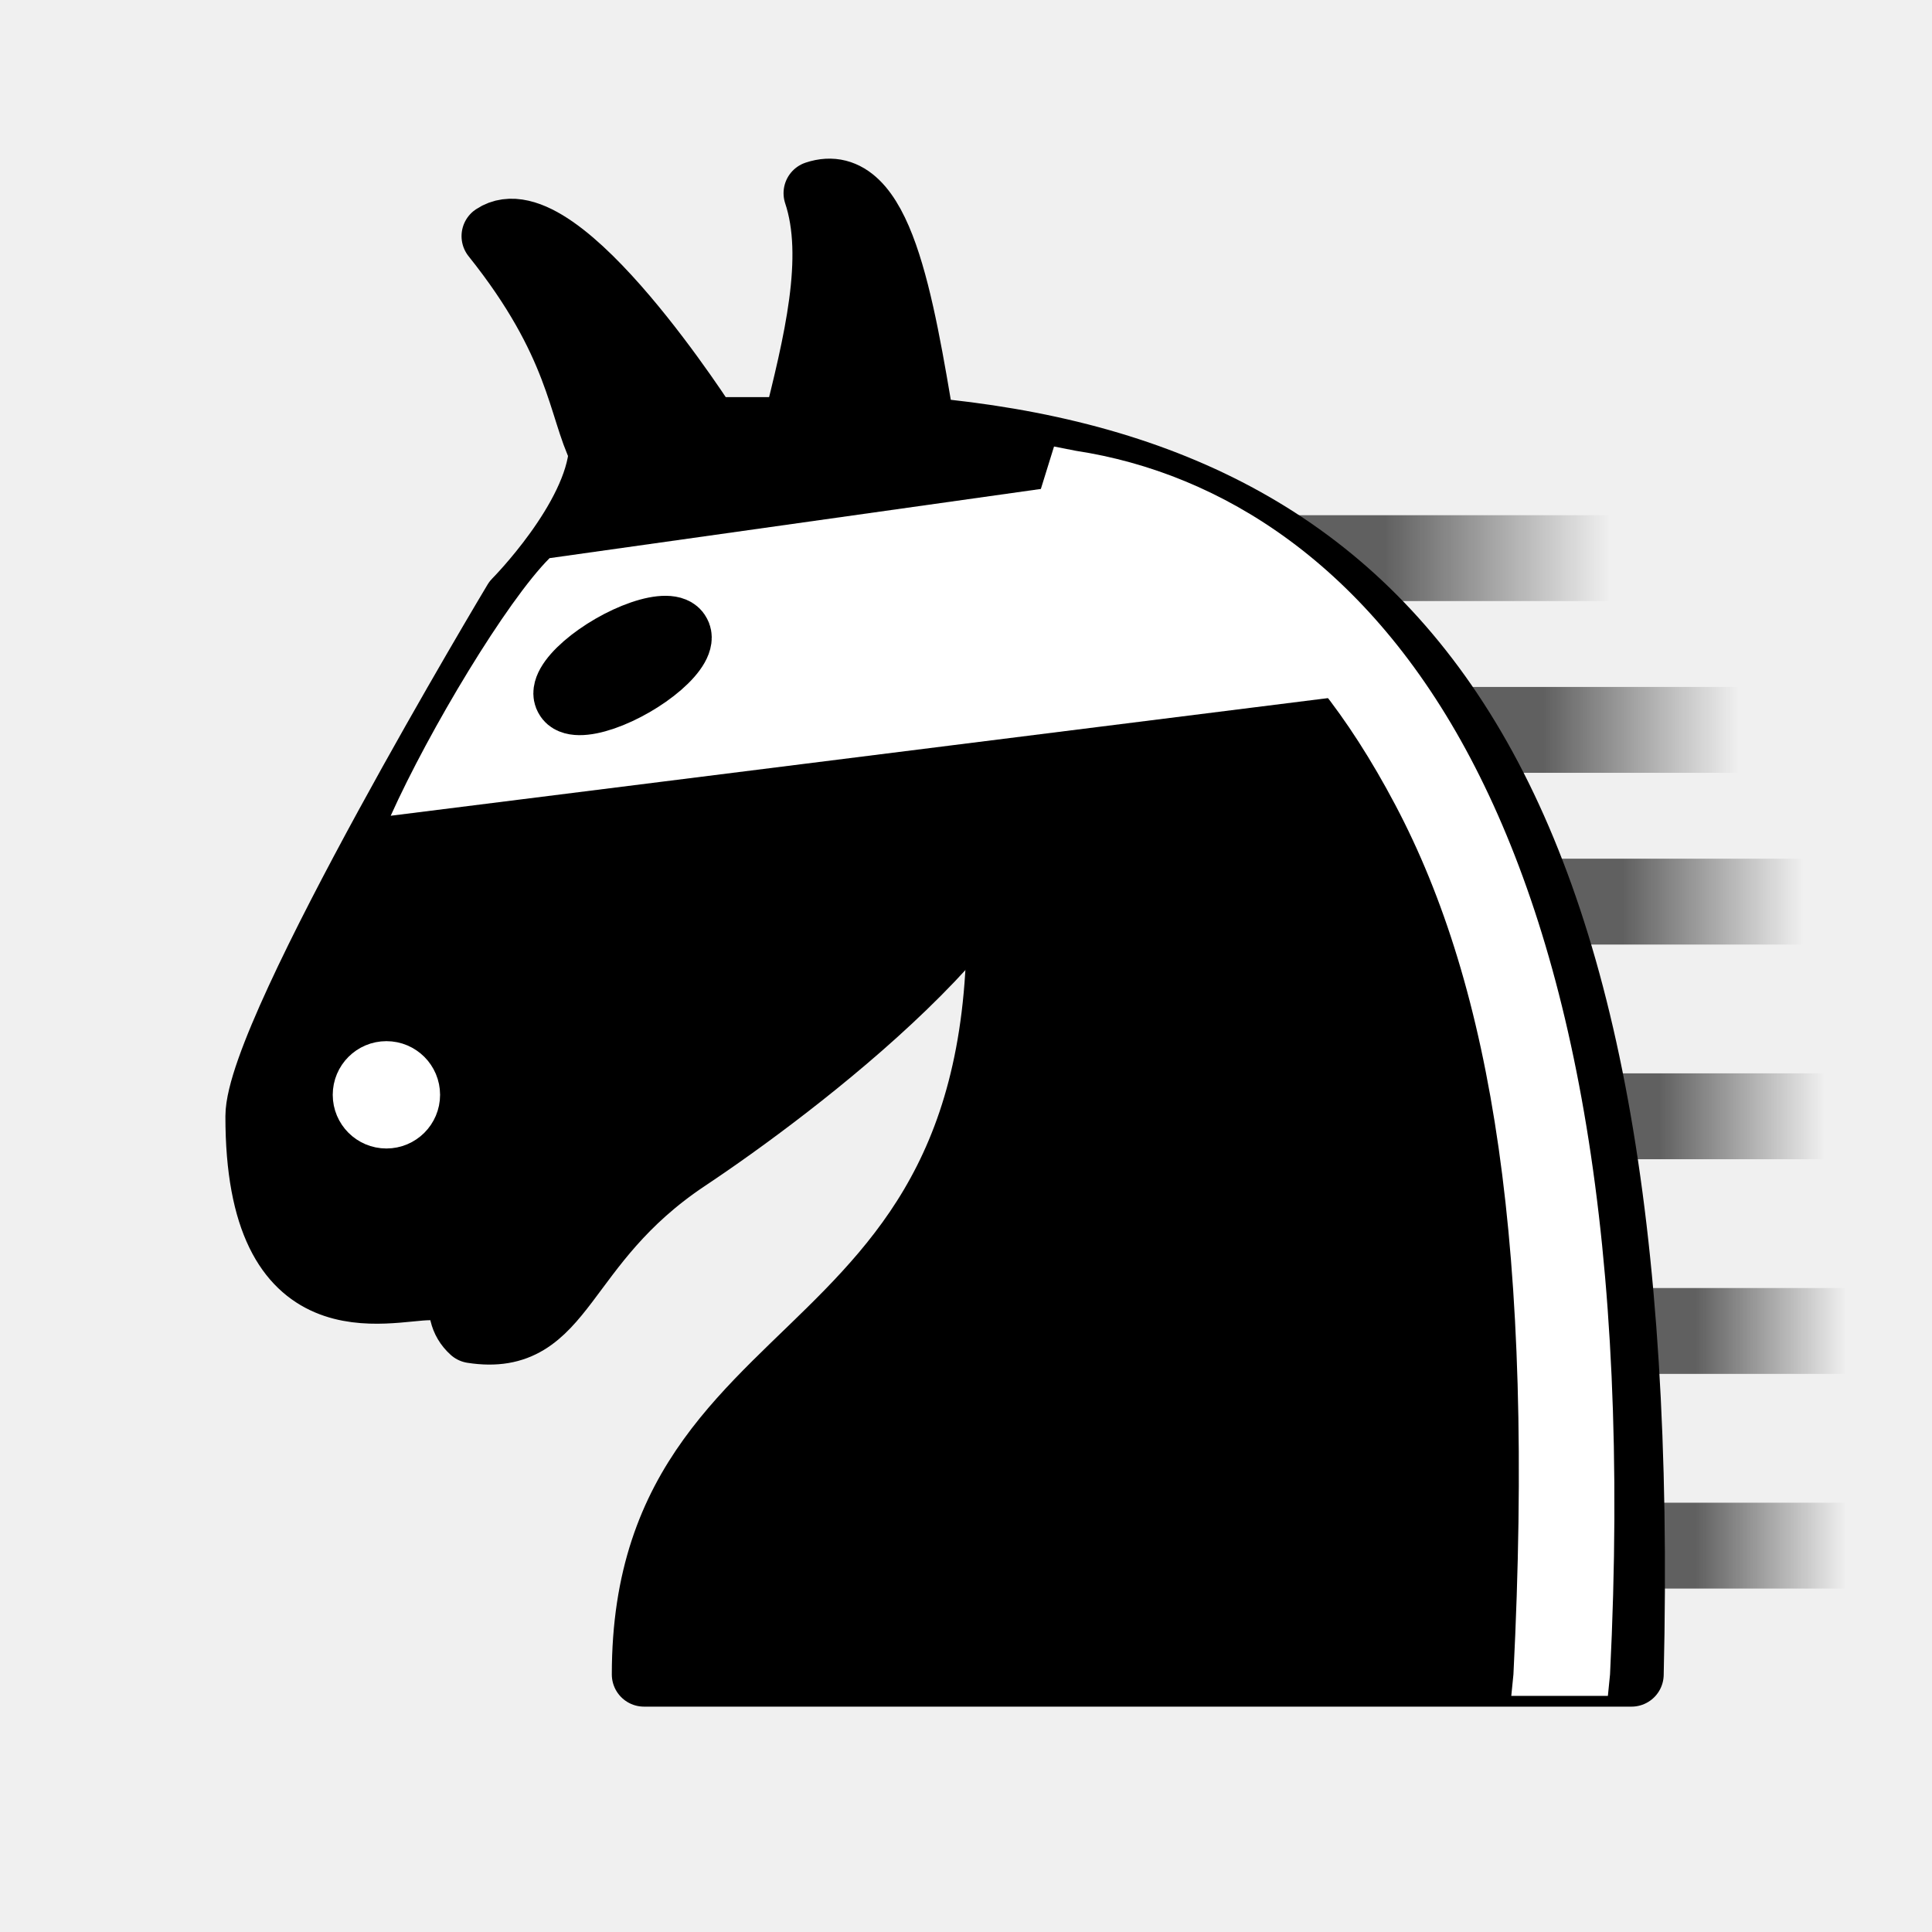
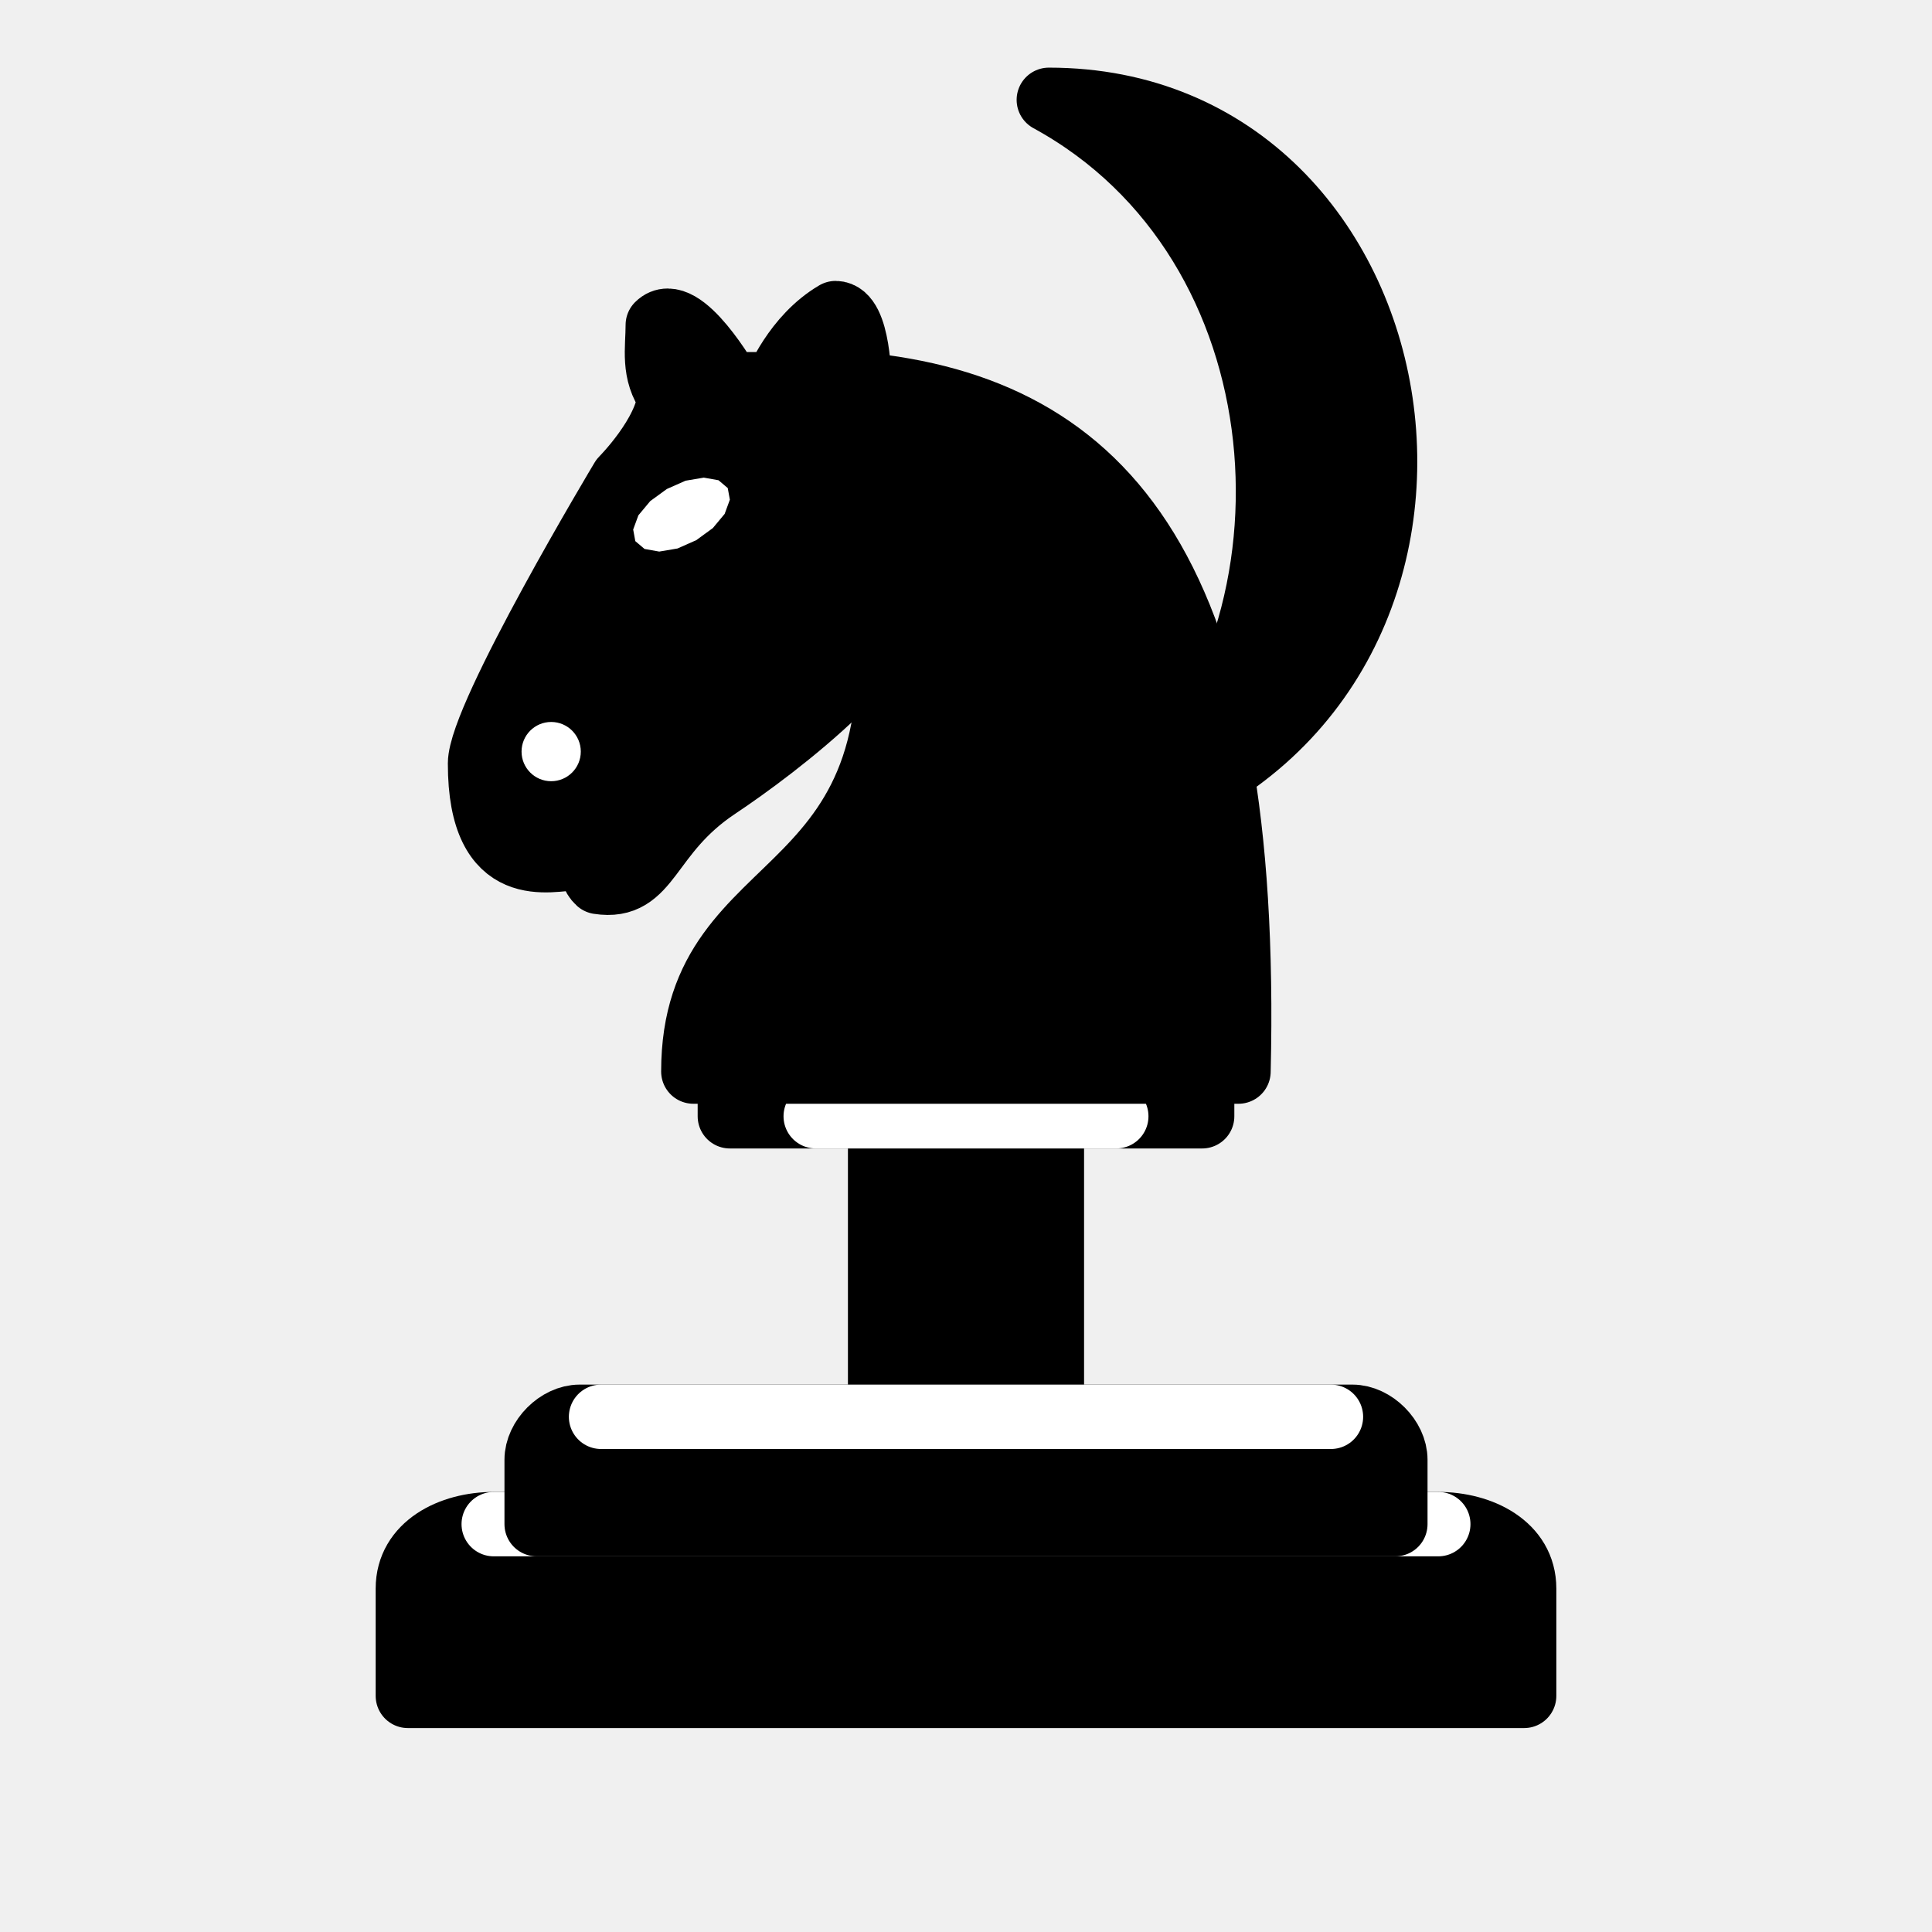
- <svg xmlns="http://www.w3.org/2000/svg" xmlns:xlink="http://www.w3.org/1999/xlink" version="1.1" width="45" height="45" viewBox="0 0 15.82 15.82" id="svg11" xml:space="preserve">
-   <g fill="#000000" stroke="#000000" stroke-width="1.5" stroke-linecap="round" stroke-linejoin="round" id="g2" transform="scale(0.3515625)">
-     <path d="m 21.5,10 c 11,1 17,8 16.5,29 H 15 c 0,-9 10,-6.5 8,-21" id="path1" />
-     <path d="m 24,18 c 0.38,2.91 -5.55,7.37 -8,9 -3,2 -2.82,4.34 -5,4 -1.042,-0.94 1.41,-3.04 0,-3 -1,0 0.19,1.23 -1,2 -1,0 -4.003,1 -4,-4 0,-2 6,-12 6,-12 0,0 1.89,-1.9 2,-3.5 -0.5,-1 -0.5,-2.5 -2.5,-5 1.5,-1 5,4.5 5,4.5 h 2 C 19,8 19.5,6 19,4.5 20.5,4 21,7 21.5,10" id="path2" />
-   </g>
-   <defs id="defs3">
-     <linearGradient id="speed-grad" x1="0" y1="0" x2="1" y2="0" spreadMethod="pad">
-       <stop offset="30%" stop-color="#000" stop-opacity="0.6" id="stop2" />
-       <stop offset="100%" stop-color="#000" stop-opacity="0" id="stop3" />
-     </linearGradient>
-     <linearGradient xlink:href="#speed-grad" id="linearGradient2" x1="15.492" y1="23.238" x2="19.365" y2="23.238" spreadMethod="pad" gradientTransform="scale(1.936492,0.5163978)" gradientUnits="userSpaceOnUse" />
-     <linearGradient xlink:href="#speed-grad" id="linearGradient3" x1="18.86" y1="28.844" x2="22.465" y2="28.844" spreadMethod="pad" gradientTransform="scale(1.802776,0.5547002)" gradientUnits="userSpaceOnUse" />
-     <linearGradient xlink:href="#speed-grad" id="linearGradient4" x1="20.785" y1="34.641" x2="24.249" y2="34.641" spreadMethod="pad" gradientTransform="scale(1.732051,0.5773503)" gradientUnits="userSpaceOnUse" />
-     <linearGradient xlink:href="#speed-grad" id="linearGradient5" x1="22.312" y1="41.458" x2="25.628" y2="41.458" spreadMethod="pad" gradientTransform="scale(1.658312,0.6030227)" gradientUnits="userSpaceOnUse" />
-     <linearGradient xlink:href="#speed-grad" id="linearGradient6" x1="24.033" y1="47.434" x2="27.196" y2="47.434" spreadMethod="pad" gradientTransform="scale(1.581139,0.6324555)" gradientUnits="userSpaceOnUse" />
-     <linearGradient xlink:href="#speed-grad" id="linearGradient7" x1="24.033" y1="55.34" x2="27.196" y2="55.34" spreadMethod="pad" gradientTransform="scale(1.581139,0.6324555)" gradientUnits="userSpaceOnUse" />
-   </defs>
-   <g id="g8" transform="scale(0.3515625)">
-     <rect fill="url(#speed-grad)" x="30" y="12" width="7.5" height="2" id="rect3" style="fill:url(#linearGradient2)" />
-     <rect fill="url(#speed-grad)" x="34" y="16" width="6.5" height="2" id="rect4" style="fill:url(#linearGradient3)" />
-     <rect fill="url(#speed-grad)" x="36" y="20" width="6" height="2" id="rect5" style="fill:url(#linearGradient4)" />
-     <rect fill="url(#speed-grad)" x="37" y="25" width="5.5" height="2" id="rect6" style="fill:url(#linearGradient5)" />
-     <rect fill="url(#speed-grad)" x="38" y="30" width="5" height="2" id="rect7" style="fill:url(#linearGradient6)" />
-     <rect fill="url(#speed-grad)" x="38" y="35" width="5" height="2" id="rect8" style="fill:url(#linearGradient7)" />
-   </g>
-   <g fill="#ffffff" stroke="#ffffff" stroke-width="1.5" stroke-linejoin="round" id="g10" transform="scale(0.3515625)">
-     <path stroke="none" d="m 12.8,13 c -1,1 -2.8,4 -3.7,6 L 33,16 27,11 Z" id="path8" />
-     <path stroke="none" d="M 24.55,10.4 24.1,11.85 24.6,12 c 3.15,1 5.65,2.49 7.9,6.75 2.25,4.26 3.25,10.31 2.75,20.25 l -0.05,0.5 h 2.25 L 37.5,39 C 38,28.94 36.62,22.15 34.25,17.66 31.88,13.17 28.46,11.02 25.06,10.5 Z" id="path9" />
-     <path d="m 9.5,25.5 a 0.5,0.5 0 1 1 -1,0 0.5,0.5 0 1 1 1,0 z" id="path10" />
-   </g>
-   <g fill="#000000" stroke="#000000" stroke-width="1.5" stroke-linejoin="round" id="g11" transform="scale(0.3515625)">
-     <path d="m 15.8,14.75 a 0.5,1.501 60 1 1 -2.6,1.5 0.5,1.501 60 1 1 2.6,-1.5 z" id="path11" />
+ <svg xmlns="http://www.w3.org/2000/svg" width="45" height="45" viewBox="0 0 45 45">
+   <g stroke-linecap="round" stroke-linejoin="round" fill-rule="nonzero">
+     <path d="M 9.5,39.5 L 35.5,39.5 L 35.5,37 C 35.5,36 34.5,35.5 33.5,35.5 L 11.5,35.5 C 10.5,35.5 9.5,36 9.5,37 Z" fill="#000000" stroke="#000000" stroke-width="1.5" />
+     <path d="M 11.5,35.5 L 33.5,35.5" fill="none" stroke="#ffffff" stroke-width="1.5" />
+     <path d="M 12.5,35.5 L 12.5,34 C 12.5,33.5 13,33 13.5,33 L 31.5,33 C 32,33 32.5,33.5 32.5,34 L 32.5,35.5 Z" fill="#000000" stroke="#000000" stroke-width="1.5" />
+     <path d="M 20.5,26 L 24.5,26 L 24.5,33 L 20.5,33 Z" fill="#000000" stroke="#000000" stroke-width="1.5" />
+     <path d="M 17,26 L 28,26 L 28,25.5 C 28,25 27.5,24.5 27,24.5 L 18,24.5 C 17.5,24.5 17,25 17,25.5 Z" fill="#000000" stroke="#000000" stroke-width="1.5" />
+     <path d="M 14,33 L 31,33 M 19,26 L 26,26" fill="none" stroke="#ffffff" stroke-width="1.5" />
+     <path d="M 30,-2 C 46,-2 50,22 34,28 C 42,20 41,4 30,-2 Z" fill="#000000" stroke="#000000" stroke-width="2.72" transform="translate(7.87,3.43) scale(0.552)" />
+     <path d="M 22,10 C 32.5,11 38.5,18 38,39 L 15,39 C 15,30 25,32.5 23,18" fill="#000000" stroke="#000000" stroke-width="2.72" transform="translate(7.87,3.43) scale(0.552)" />
+     <path d="M 24,18 C 24.38,20.91 18.45,25.37 16,27 C 13,29 13.18,31.34 11,31 C 9.958,30.06 12.41,27.96 11,28 C 10,28 11.19,29.23 10,30 C 9,30 5.997,31 6,26 C 6,24 12,14 12,14 C 12,14 13.89,12.1 14,10.5 C 13.27,9.506 13.5,8.5 13.5,7.5 C 14.5,6.5 16.5,10 16.5,10 L 18.5,10 C 18.5,10 19.28,8.008 21,7 C 22,7 22,10 22,10" fill="#000000" stroke="#000000" stroke-width="2.72" transform="translate(7.87,3.43) scale(0.552)" />
+     <path d="M 7.75,25.5 A 1.25,1.25 0 1 1 10.25,25.5 A 1.25,1.25 0 1 1 7.75,25.5 Z" fill="#ffffff" stroke="none" stroke-width="2.72" transform="translate(7.87,3.43) scale(0.552)" />
+     <path d="M 15.12,16.58 L 14.33,16.93 L 13.56,17.06 L 12.94,16.95 L 12.55,16.62 L 12.46,16.13 L 12.68,15.53 L 13.18,14.93 L 13.88,14.42 L 14.67,14.07 L 15.44,13.94 L 16.06,14.05 L 16.45,14.38 L 16.54,14.87 L 16.32,15.47 L 15.82,16.07 Z" fill="#ffffff" stroke="none" stroke-width="2.72" transform="translate(7.87,3.43) scale(0.552)" />
  </g>
</svg>
